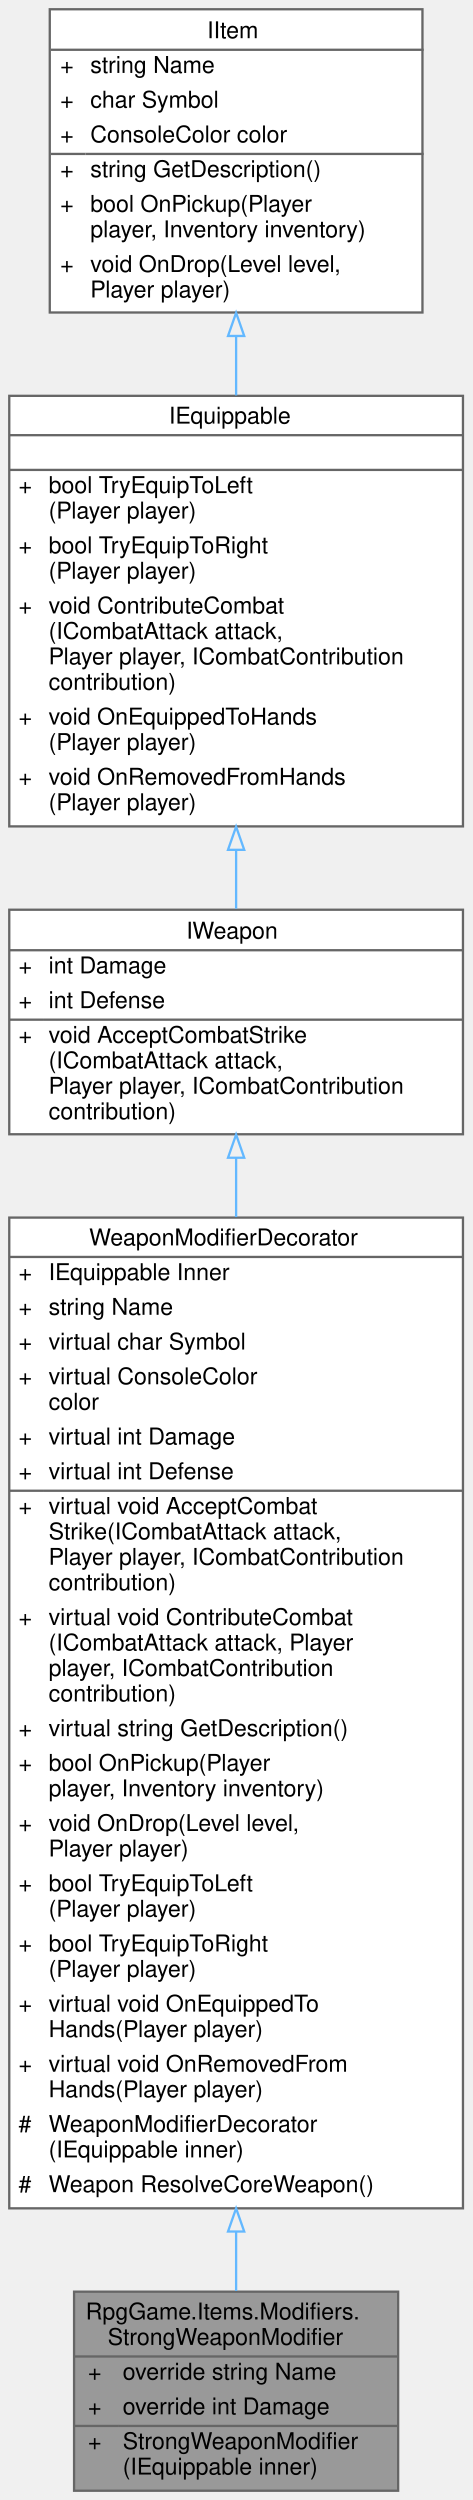
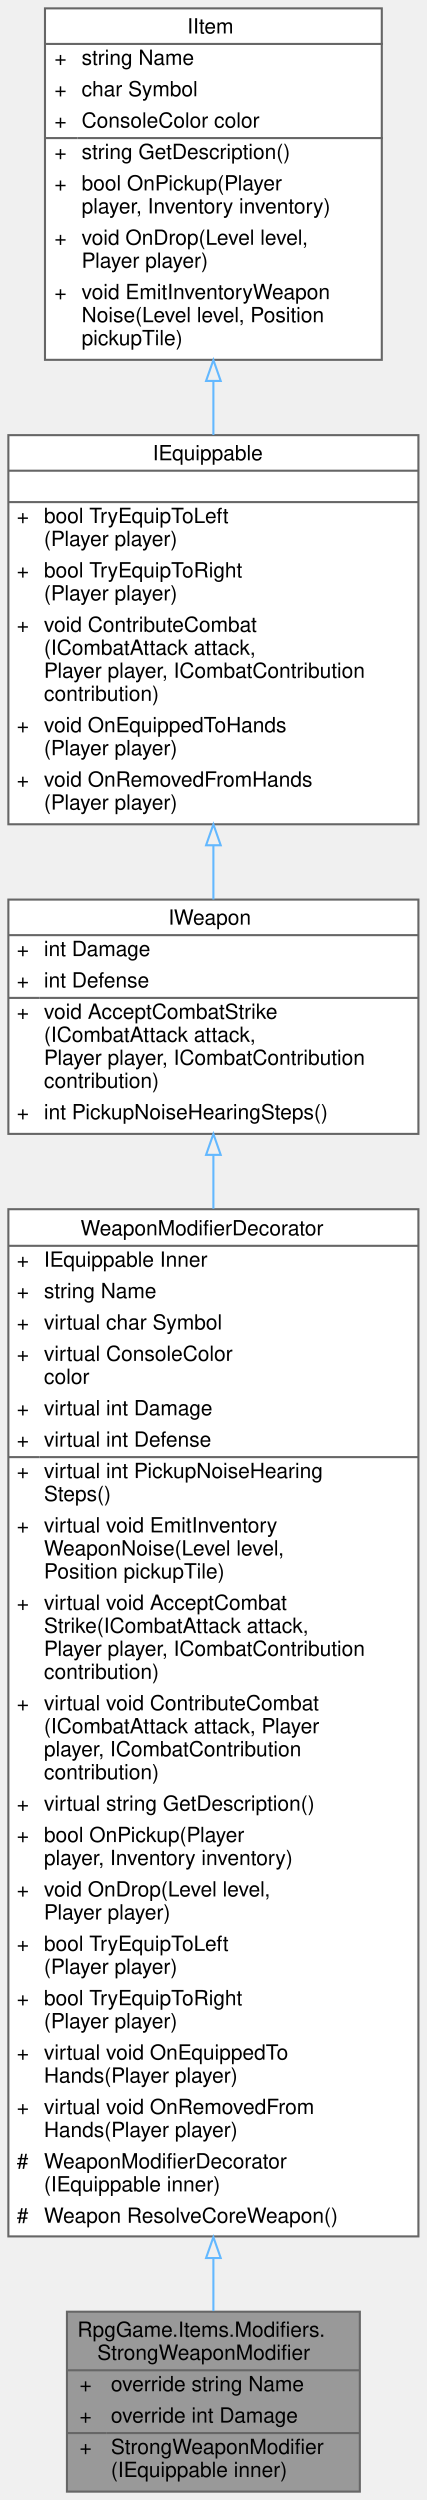
- <svg xmlns="http://www.w3.org/2000/svg" xmlns:xlink="http://www.w3.org/1999/xlink" width="204pt" height="1080pt" viewBox="0.00 0.00 204.00 1080.00">
-   <g id="graph0" class="graph" transform="scale(1 1) rotate(0) translate(4 1076)">
+ <svg xmlns="http://www.w3.org/2000/svg" xmlns:xlink="http://www.w3.org/1999/xlink" width="204pt" height="1195pt" viewBox="0.00 0.00 204.00 1195.00">
+   <g id="graph0" class="graph" transform="scale(1 1) rotate(0) translate(4 1191)">
    <g id="Node000001" class="node">
      <g id="a_Node000001">
        <a xlink:title="Decorator that increases weapon damage (+5). Name gains a &quot;(Strong)&quot; suffix.">
          <polygon fill="#999999" stroke="transparent" points="168,-86 28,-86 28,0 168,0 168,-86" />
          <text text-anchor="start" x="33" y="-74" font-family="Helvetica,sans-Serif" font-size="10.00">RpgGame.Items.Modifiers.</text>
          <text text-anchor="start" x="42.5" y="-63" font-family="Helvetica,sans-Serif" font-size="10.00">StrongWeaponModifier</text>
          <text text-anchor="start" x="34" y="-48" font-family="Helvetica,sans-Serif" font-size="10.00">+</text>
          <text text-anchor="start" x="49" y="-48" font-family="Helvetica,sans-Serif" font-size="10.00">override string Name</text>
          <text text-anchor="start" x="34" y="-33" font-family="Helvetica,sans-Serif" font-size="10.00">+</text>
          <text text-anchor="start" x="49" y="-33" font-family="Helvetica,sans-Serif" font-size="10.00">override int Damage</text>
          <text text-anchor="start" x="34" y="-18" font-family="Helvetica,sans-Serif" font-size="10.00">+</text>
          <text text-anchor="start" x="49" y="-18" font-family="Helvetica,sans-Serif" font-size="10.00">StrongWeaponModifier</text>
          <text text-anchor="start" x="49" y="-7" font-family="Helvetica,sans-Serif" font-size="10.00">(IEquippable inner)</text>
          <polygon fill="#666666" stroke="#666666" points="28,-58 28,-58 168,-58 168,-58 28,-58" />
          <polygon fill="#666666" stroke="#666666" points="28,-28 28,-28 47,-28 47,-28 28,-28" />
          <polygon fill="#666666" stroke="#666666" points="47,-28 47,-28 168,-28 168,-28 47,-28" />
          <polygon fill="none" stroke="#666666" points="28,0 28,-86 168,-86 168,0 28,0" />
        </a>
      </g>
    </g>
    <g id="Node000002" class="node">
      <g id="a_Node000002">
        <a xlink:href="classRpgGame_1_1Items_1_1Modifiers_1_1WeaponModifierDecorator.html" target="_top" xlink:title="Decorator base for Weapon stacks: forwards most behavior to an inner IEquippable while allowing subcl...">
-           <polygon fill="white" stroke="transparent" points="196,-550 0,-550 0,-122 196,-122 196,-550" />
-           <text text-anchor="start" x="34.5" y="-538" font-family="Helvetica,sans-Serif" font-size="10.00">WeaponModifierDecorator</text>
-           <text text-anchor="start" x="4" y="-523" font-family="Helvetica,sans-Serif" font-size="10.00">+</text>
-           <text text-anchor="start" x="17" y="-523" font-family="Helvetica,sans-Serif" font-size="10.00">IEquippable Inner</text>
-           <text text-anchor="start" x="4" y="-508" font-family="Helvetica,sans-Serif" font-size="10.00">+</text>
-           <text text-anchor="start" x="17" y="-508" font-family="Helvetica,sans-Serif" font-size="10.00">string Name</text>
-           <text text-anchor="start" x="4" y="-493" font-family="Helvetica,sans-Serif" font-size="10.00">+</text>
-           <text text-anchor="start" x="17" y="-493" font-family="Helvetica,sans-Serif" font-size="10.00">virtual char Symbol</text>
-           <text text-anchor="start" x="4" y="-478" font-family="Helvetica,sans-Serif" font-size="10.00">+</text>
-           <text text-anchor="start" x="17" y="-478" font-family="Helvetica,sans-Serif" font-size="10.00">virtual ConsoleColor</text>
-           <text text-anchor="start" x="17" y="-467" font-family="Helvetica,sans-Serif" font-size="10.00"> color</text>
-           <text text-anchor="start" x="4" y="-452" font-family="Helvetica,sans-Serif" font-size="10.00">+</text>
-           <text text-anchor="start" x="17" y="-452" font-family="Helvetica,sans-Serif" font-size="10.00">virtual int Damage</text>
-           <text text-anchor="start" x="4" y="-437" font-family="Helvetica,sans-Serif" font-size="10.00">+</text>
-           <text text-anchor="start" x="17" y="-437" font-family="Helvetica,sans-Serif" font-size="10.00">virtual int Defense</text>
-           <text text-anchor="start" x="4" y="-422" font-family="Helvetica,sans-Serif" font-size="10.00">+</text>
-           <text text-anchor="start" x="17" y="-422" font-family="Helvetica,sans-Serif" font-size="10.00">virtual void AcceptCombat</text>
-           <text text-anchor="start" x="17" y="-411" font-family="Helvetica,sans-Serif" font-size="10.00">Strike(ICombatAttack attack,</text>
-           <text text-anchor="start" x="17" y="-400" font-family="Helvetica,sans-Serif" font-size="10.00"> Player player, ICombatContribution</text>
-           <text text-anchor="start" x="17" y="-389" font-family="Helvetica,sans-Serif" font-size="10.00"> contribution)</text>
-           <text text-anchor="start" x="4" y="-374" font-family="Helvetica,sans-Serif" font-size="10.00">+</text>
-           <text text-anchor="start" x="17" y="-374" font-family="Helvetica,sans-Serif" font-size="10.00">virtual void ContributeCombat</text>
-           <text text-anchor="start" x="17" y="-363" font-family="Helvetica,sans-Serif" font-size="10.00">(ICombatAttack attack, Player</text>
-           <text text-anchor="start" x="17" y="-352" font-family="Helvetica,sans-Serif" font-size="10.00"> player, ICombatContribution</text>
-           <text text-anchor="start" x="17" y="-341" font-family="Helvetica,sans-Serif" font-size="10.00"> contribution)</text>
-           <text text-anchor="start" x="4" y="-326" font-family="Helvetica,sans-Serif" font-size="10.00">+</text>
-           <text text-anchor="start" x="17" y="-326" font-family="Helvetica,sans-Serif" font-size="10.00">virtual string GetDescription()</text>
-           <text text-anchor="start" x="4" y="-311" font-family="Helvetica,sans-Serif" font-size="10.00">+</text>
-           <text text-anchor="start" x="17" y="-311" font-family="Helvetica,sans-Serif" font-size="10.00">bool OnPickup(Player</text>
-           <text text-anchor="start" x="17" y="-300" font-family="Helvetica,sans-Serif" font-size="10.00"> player, Inventory inventory)</text>
-           <text text-anchor="start" x="4" y="-285" font-family="Helvetica,sans-Serif" font-size="10.00">+</text>
-           <text text-anchor="start" x="17" y="-285" font-family="Helvetica,sans-Serif" font-size="10.00">void OnDrop(Level level,</text>
-           <text text-anchor="start" x="17" y="-274" font-family="Helvetica,sans-Serif" font-size="10.00"> Player player)</text>
-           <text text-anchor="start" x="4" y="-259" font-family="Helvetica,sans-Serif" font-size="10.00">+</text>
-           <text text-anchor="start" x="17" y="-259" font-family="Helvetica,sans-Serif" font-size="10.00">bool TryEquipToLeft</text>
-           <text text-anchor="start" x="17" y="-248" font-family="Helvetica,sans-Serif" font-size="10.00">(Player player)</text>
-           <text text-anchor="start" x="4" y="-233" font-family="Helvetica,sans-Serif" font-size="10.00">+</text>
-           <text text-anchor="start" x="17" y="-233" font-family="Helvetica,sans-Serif" font-size="10.00">bool TryEquipToRight</text>
-           <text text-anchor="start" x="17" y="-222" font-family="Helvetica,sans-Serif" font-size="10.00">(Player player)</text>
-           <text text-anchor="start" x="4" y="-207" font-family="Helvetica,sans-Serif" font-size="10.00">+</text>
-           <text text-anchor="start" x="17" y="-207" font-family="Helvetica,sans-Serif" font-size="10.00">virtual void OnEquippedTo</text>
-           <text text-anchor="start" x="17" y="-196" font-family="Helvetica,sans-Serif" font-size="10.00">Hands(Player player)</text>
-           <text text-anchor="start" x="4" y="-181" font-family="Helvetica,sans-Serif" font-size="10.00">+</text>
-           <text text-anchor="start" x="17" y="-181" font-family="Helvetica,sans-Serif" font-size="10.00">virtual void OnRemovedFrom</text>
-           <text text-anchor="start" x="17" y="-170" font-family="Helvetica,sans-Serif" font-size="10.00">Hands(Player player)</text>
-           <text text-anchor="start" x="4" y="-155" font-family="Helvetica,sans-Serif" font-size="10.00">#</text>
-           <text text-anchor="start" x="17" y="-155" font-family="Helvetica,sans-Serif" font-size="10.00">WeaponModifierDecorator</text>
-           <text text-anchor="start" x="17" y="-144" font-family="Helvetica,sans-Serif" font-size="10.00">(IEquippable inner)</text>
-           <text text-anchor="start" x="4" y="-129" font-family="Helvetica,sans-Serif" font-size="10.00">#</text>
-           <text text-anchor="start" x="17" y="-129" font-family="Helvetica,sans-Serif" font-size="10.00">Weapon ResolveCoreWeapon()</text>
-           <polygon fill="#666666" stroke="#666666" points="0,-533 0,-533 196,-533 196,-533 0,-533" />
-           <polygon fill="#666666" stroke="#666666" points="0,-432 0,-432 15,-432 15,-432 0,-432" />
-           <polygon fill="#666666" stroke="#666666" points="15,-432 15,-432 196,-432 196,-432 15,-432" />
-           <polygon fill="none" stroke="#666666" points="0,-122 0,-550 196,-550 196,-122 0,-122" />
+           <polygon fill="white" stroke="transparent" points="196,-613 0,-613 0,-122 196,-122 196,-613" />
+           <text text-anchor="start" x="34.5" y="-600.5" font-family="Helvetica,sans-Serif" font-size="10.00">WeaponModifierDecorator</text>
+           <text text-anchor="start" x="4" y="-585.5" font-family="Helvetica,sans-Serif" font-size="10.00">+</text>
+           <text text-anchor="start" x="17" y="-585.5" font-family="Helvetica,sans-Serif" font-size="10.00">IEquippable Inner</text>
+           <text text-anchor="start" x="4" y="-570.5" font-family="Helvetica,sans-Serif" font-size="10.00">+</text>
+           <text text-anchor="start" x="17" y="-570.5" font-family="Helvetica,sans-Serif" font-size="10.00">string Name</text>
+           <text text-anchor="start" x="4" y="-555.5" font-family="Helvetica,sans-Serif" font-size="10.00">+</text>
+           <text text-anchor="start" x="17" y="-555.5" font-family="Helvetica,sans-Serif" font-size="10.00">virtual char Symbol</text>
+           <text text-anchor="start" x="4" y="-540.5" font-family="Helvetica,sans-Serif" font-size="10.00">+</text>
+           <text text-anchor="start" x="17" y="-540.5" font-family="Helvetica,sans-Serif" font-size="10.00">virtual ConsoleColor</text>
+           <text text-anchor="start" x="17" y="-529.5" font-family="Helvetica,sans-Serif" font-size="10.00"> color</text>
+           <text text-anchor="start" x="4" y="-514.5" font-family="Helvetica,sans-Serif" font-size="10.00">+</text>
+           <text text-anchor="start" x="17" y="-514.5" font-family="Helvetica,sans-Serif" font-size="10.00">virtual int Damage</text>
+           <text text-anchor="start" x="4" y="-499.5" font-family="Helvetica,sans-Serif" font-size="10.00">+</text>
+           <text text-anchor="start" x="17" y="-499.5" font-family="Helvetica,sans-Serif" font-size="10.00">virtual int Defense</text>
+           <text text-anchor="start" x="4" y="-484.5" font-family="Helvetica,sans-Serif" font-size="10.00">+</text>
+           <text text-anchor="start" x="17" y="-484.5" font-family="Helvetica,sans-Serif" font-size="10.00">virtual int PickupNoiseHearing</text>
+           <text text-anchor="start" x="17" y="-473.5" font-family="Helvetica,sans-Serif" font-size="10.00">Steps()</text>
+           <text text-anchor="start" x="4" y="-458.5" font-family="Helvetica,sans-Serif" font-size="10.00">+</text>
+           <text text-anchor="start" x="17" y="-458.5" font-family="Helvetica,sans-Serif" font-size="10.00">virtual void EmitInventory</text>
+           <text text-anchor="start" x="17" y="-447.5" font-family="Helvetica,sans-Serif" font-size="10.00">WeaponNoise(Level level,</text>
+           <text text-anchor="start" x="17" y="-436.5" font-family="Helvetica,sans-Serif" font-size="10.00"> Position pickupTile)</text>
+           <text text-anchor="start" x="4" y="-421.5" font-family="Helvetica,sans-Serif" font-size="10.00">+</text>
+           <text text-anchor="start" x="17" y="-421.5" font-family="Helvetica,sans-Serif" font-size="10.00">virtual void AcceptCombat</text>
+           <text text-anchor="start" x="17" y="-410.5" font-family="Helvetica,sans-Serif" font-size="10.00">Strike(ICombatAttack attack,</text>
+           <text text-anchor="start" x="17" y="-399.5" font-family="Helvetica,sans-Serif" font-size="10.00"> Player player, ICombatContribution</text>
+           <text text-anchor="start" x="17" y="-388.5" font-family="Helvetica,sans-Serif" font-size="10.00"> contribution)</text>
+           <text text-anchor="start" x="4" y="-373.5" font-family="Helvetica,sans-Serif" font-size="10.00">+</text>
+           <text text-anchor="start" x="17" y="-373.5" font-family="Helvetica,sans-Serif" font-size="10.00">virtual void ContributeCombat</text>
+           <text text-anchor="start" x="17" y="-362.5" font-family="Helvetica,sans-Serif" font-size="10.00">(ICombatAttack attack, Player</text>
+           <text text-anchor="start" x="17" y="-351.5" font-family="Helvetica,sans-Serif" font-size="10.00"> player, ICombatContribution</text>
+           <text text-anchor="start" x="17" y="-340.5" font-family="Helvetica,sans-Serif" font-size="10.00"> contribution)</text>
+           <text text-anchor="start" x="4" y="-325.5" font-family="Helvetica,sans-Serif" font-size="10.00">+</text>
+           <text text-anchor="start" x="17" y="-325.5" font-family="Helvetica,sans-Serif" font-size="10.00">virtual string GetDescription()</text>
+           <text text-anchor="start" x="4" y="-310.5" font-family="Helvetica,sans-Serif" font-size="10.00">+</text>
+           <text text-anchor="start" x="17" y="-310.5" font-family="Helvetica,sans-Serif" font-size="10.00">bool OnPickup(Player</text>
+           <text text-anchor="start" x="17" y="-299.5" font-family="Helvetica,sans-Serif" font-size="10.00"> player, Inventory inventory)</text>
+           <text text-anchor="start" x="4" y="-284.5" font-family="Helvetica,sans-Serif" font-size="10.00">+</text>
+           <text text-anchor="start" x="17" y="-284.5" font-family="Helvetica,sans-Serif" font-size="10.00">void OnDrop(Level level,</text>
+           <text text-anchor="start" x="17" y="-273.5" font-family="Helvetica,sans-Serif" font-size="10.00"> Player player)</text>
+           <text text-anchor="start" x="4" y="-258.5" font-family="Helvetica,sans-Serif" font-size="10.00">+</text>
+           <text text-anchor="start" x="17" y="-258.5" font-family="Helvetica,sans-Serif" font-size="10.00">bool TryEquipToLeft</text>
+           <text text-anchor="start" x="17" y="-247.5" font-family="Helvetica,sans-Serif" font-size="10.00">(Player player)</text>
+           <text text-anchor="start" x="4" y="-232.5" font-family="Helvetica,sans-Serif" font-size="10.00">+</text>
+           <text text-anchor="start" x="17" y="-232.5" font-family="Helvetica,sans-Serif" font-size="10.00">bool TryEquipToRight</text>
+           <text text-anchor="start" x="17" y="-221.5" font-family="Helvetica,sans-Serif" font-size="10.00">(Player player)</text>
+           <text text-anchor="start" x="4" y="-206.5" font-family="Helvetica,sans-Serif" font-size="10.00">+</text>
+           <text text-anchor="start" x="17" y="-206.5" font-family="Helvetica,sans-Serif" font-size="10.00">virtual void OnEquippedTo</text>
+           <text text-anchor="start" x="17" y="-195.5" font-family="Helvetica,sans-Serif" font-size="10.00">Hands(Player player)</text>
+           <text text-anchor="start" x="4" y="-180.5" font-family="Helvetica,sans-Serif" font-size="10.00">+</text>
+           <text text-anchor="start" x="17" y="-180.5" font-family="Helvetica,sans-Serif" font-size="10.00">virtual void OnRemovedFrom</text>
+           <text text-anchor="start" x="17" y="-169.5" font-family="Helvetica,sans-Serif" font-size="10.00">Hands(Player player)</text>
+           <text text-anchor="start" x="4" y="-154.5" font-family="Helvetica,sans-Serif" font-size="10.00">#</text>
+           <text text-anchor="start" x="17" y="-154.5" font-family="Helvetica,sans-Serif" font-size="10.00">WeaponModifierDecorator</text>
+           <text text-anchor="start" x="17" y="-143.5" font-family="Helvetica,sans-Serif" font-size="10.00">(IEquippable inner)</text>
+           <text text-anchor="start" x="4" y="-128.5" font-family="Helvetica,sans-Serif" font-size="10.00">#</text>
+           <text text-anchor="start" x="17" y="-128.5" font-family="Helvetica,sans-Serif" font-size="10.00">Weapon ResolveCoreWeapon()</text>
+           <polygon fill="#666666" stroke="#666666" points="0,-595.5 0,-595.5 196,-595.5 196,-595.5 0,-595.5" />
+           <polygon fill="#666666" stroke="#666666" points="0,-494.5 0,-494.5 15,-494.5 15,-494.5 0,-494.5" />
+           <polygon fill="#666666" stroke="#666666" points="15,-494.5 15,-494.5 196,-494.5 196,-494.5 15,-494.5" />
+           <polygon fill="none" stroke="#666666" points="0,-122 0,-613 196,-613 196,-122 0,-122" />
        </a>
      </g>
    </g>
    <g id="edge1_Node000001_Node000002" class="edge">
      <g id="a_edge1_Node000001_Node000002">
        <a xlink:title=" ">
-           <path fill="none" stroke="#63b8ff" d="M98,-111.83C98,-102.67 98,-94.1 98,-86.33" />
-           <polygon fill="none" stroke="#63b8ff" points="94.5,-111.98 98,-121.98 101.5,-111.98 94.5,-111.98" />
+           <path fill="none" stroke="#63b8ff" d="M98,-111.56C98,-102.47 98,-93.99 98,-86.32" />
+           <polygon fill="none" stroke="#63b8ff" points="94.5,-111.66 98,-121.66 101.5,-111.66 94.5,-111.66" />
        </a>
      </g>
    </g>
    <g id="Node000003" class="node">
      <g id="a_Node000003">
        <a xlink:href="interfaceRpgGame_1_1Items_1_1IWeapon.html" target="_top" xlink:title="An equippable item that contributes a damage value (typically a weapon).">
-           <polygon fill="white" stroke="transparent" points="196,-683 0,-683 0,-586 196,-586 196,-683" />
-           <text text-anchor="start" x="76.5" y="-670.5" font-family="Helvetica,sans-Serif" font-size="10.00">IWeapon</text>
-           <text text-anchor="start" x="4" y="-655.5" font-family="Helvetica,sans-Serif" font-size="10.00">+</text>
-           <text text-anchor="start" x="17" y="-655.5" font-family="Helvetica,sans-Serif" font-size="10.00">int Damage</text>
-           <text text-anchor="start" x="4" y="-640.5" font-family="Helvetica,sans-Serif" font-size="10.00">+</text>
-           <text text-anchor="start" x="17" y="-640.5" font-family="Helvetica,sans-Serif" font-size="10.00">int Defense</text>
-           <text text-anchor="start" x="4" y="-625.5" font-family="Helvetica,sans-Serif" font-size="10.00">+</text>
-           <text text-anchor="start" x="17" y="-625.5" font-family="Helvetica,sans-Serif" font-size="10.00">void AcceptCombatStrike</text>
-           <text text-anchor="start" x="17" y="-614.5" font-family="Helvetica,sans-Serif" font-size="10.00">(ICombatAttack attack,</text>
-           <text text-anchor="start" x="17" y="-603.5" font-family="Helvetica,sans-Serif" font-size="10.00"> Player player, ICombatContribution</text>
-           <text text-anchor="start" x="17" y="-592.5" font-family="Helvetica,sans-Serif" font-size="10.00"> contribution)</text>
-           <polygon fill="#666666" stroke="#666666" points="0,-665.5 0,-665.5 196,-665.5 196,-665.5 0,-665.5" />
-           <polygon fill="#666666" stroke="#666666" points="0,-635.5 0,-635.5 15,-635.5 15,-635.5 0,-635.5" />
-           <polygon fill="#666666" stroke="#666666" points="15,-635.5 15,-635.5 196,-635.5 196,-635.5 15,-635.5" />
-           <polygon fill="none" stroke="#666666" points="0,-586 0,-683 196,-683 196,-586 0,-586" />
+           <polygon fill="white" stroke="transparent" points="196,-761 0,-761 0,-649 196,-649 196,-761" />
+           <text text-anchor="start" x="76.5" y="-749" font-family="Helvetica,sans-Serif" font-size="10.00">IWeapon</text>
+           <text text-anchor="start" x="4" y="-734" font-family="Helvetica,sans-Serif" font-size="10.00">+</text>
+           <text text-anchor="start" x="17" y="-734" font-family="Helvetica,sans-Serif" font-size="10.00">int Damage</text>
+           <text text-anchor="start" x="4" y="-719" font-family="Helvetica,sans-Serif" font-size="10.00">+</text>
+           <text text-anchor="start" x="17" y="-719" font-family="Helvetica,sans-Serif" font-size="10.00">int Defense</text>
+           <text text-anchor="start" x="4" y="-704" font-family="Helvetica,sans-Serif" font-size="10.00">+</text>
+           <text text-anchor="start" x="17" y="-704" font-family="Helvetica,sans-Serif" font-size="10.00">void AcceptCombatStrike</text>
+           <text text-anchor="start" x="17" y="-693" font-family="Helvetica,sans-Serif" font-size="10.00">(ICombatAttack attack,</text>
+           <text text-anchor="start" x="17" y="-682" font-family="Helvetica,sans-Serif" font-size="10.00"> Player player, ICombatContribution</text>
+           <text text-anchor="start" x="17" y="-671" font-family="Helvetica,sans-Serif" font-size="10.00"> contribution)</text>
+           <text text-anchor="start" x="4" y="-656" font-family="Helvetica,sans-Serif" font-size="10.00">+</text>
+           <text text-anchor="start" x="17" y="-656" font-family="Helvetica,sans-Serif" font-size="10.00">int PickupNoiseHearingSteps()</text>
+           <polygon fill="#666666" stroke="#666666" points="0,-744 0,-744 196,-744 196,-744 0,-744" />
+           <polygon fill="#666666" stroke="#666666" points="0,-714 0,-714 15,-714 15,-714 0,-714" />
+           <polygon fill="#666666" stroke="#666666" points="15,-714 15,-714 196,-714 196,-714 15,-714" />
+           <polygon fill="none" stroke="#666666" points="0,-649 0,-761 196,-761 196,-649 0,-649" />
        </a>
      </g>
    </g>
    <g id="edge2_Node000002_Node000003" class="edge">
      <g id="a_edge2_Node000002_Node000003">
        <a xlink:title=" ">
-           <path fill="none" stroke="#63b8ff" d="M98,-575.71C98,-567.72 98,-559.17 98,-550.22" />
-           <polygon fill="none" stroke="#63b8ff" points="94.5,-575.86 98,-585.86 101.5,-575.86 94.5,-575.86" />
+           <path fill="none" stroke="#63b8ff" d="M98,-638.72C98,-630.68 98,-622.14 98,-613.23" />
+           <polygon fill="none" stroke="#63b8ff" points="94.5,-638.97 98,-648.97 101.5,-638.97 94.5,-638.97" />
        </a>
      </g>
    </g>
    <g id="Node000004" class="node">
      <g id="a_Node000004">
        <a xlink:href="interfaceRpgGame_1_1Items_1_1IEquippable.html" target="_top" xlink:title="Represents an item that can be equipped by the player.">
-           <polygon fill="white" stroke="transparent" points="196,-905 0,-905 0,-719 196,-719 196,-905" />
-           <text text-anchor="start" x="69" y="-893" font-family="Helvetica,sans-Serif" font-size="10.00">IEquippable</text>
-           <text text-anchor="start" x="96" y="-878" font-family="Helvetica,sans-Serif" font-size="10.00"> </text>
-           <text text-anchor="start" x="4" y="-863" font-family="Helvetica,sans-Serif" font-size="10.00">+</text>
-           <text text-anchor="start" x="17" y="-863" font-family="Helvetica,sans-Serif" font-size="10.00">bool TryEquipToLeft</text>
-           <text text-anchor="start" x="17" y="-852" font-family="Helvetica,sans-Serif" font-size="10.00">(Player player)</text>
-           <text text-anchor="start" x="4" y="-837" font-family="Helvetica,sans-Serif" font-size="10.00">+</text>
-           <text text-anchor="start" x="17" y="-837" font-family="Helvetica,sans-Serif" font-size="10.00">bool TryEquipToRight</text>
-           <text text-anchor="start" x="17" y="-826" font-family="Helvetica,sans-Serif" font-size="10.00">(Player player)</text>
-           <text text-anchor="start" x="4" y="-811" font-family="Helvetica,sans-Serif" font-size="10.00">+</text>
-           <text text-anchor="start" x="17" y="-811" font-family="Helvetica,sans-Serif" font-size="10.00">void ContributeCombat</text>
-           <text text-anchor="start" x="17" y="-800" font-family="Helvetica,sans-Serif" font-size="10.00">(ICombatAttack attack,</text>
-           <text text-anchor="start" x="17" y="-789" font-family="Helvetica,sans-Serif" font-size="10.00"> Player player, ICombatContribution</text>
-           <text text-anchor="start" x="17" y="-778" font-family="Helvetica,sans-Serif" font-size="10.00"> contribution)</text>
-           <text text-anchor="start" x="4" y="-763" font-family="Helvetica,sans-Serif" font-size="10.00">+</text>
-           <text text-anchor="start" x="17" y="-763" font-family="Helvetica,sans-Serif" font-size="10.00">void OnEquippedToHands</text>
-           <text text-anchor="start" x="17" y="-752" font-family="Helvetica,sans-Serif" font-size="10.00">(Player player)</text>
-           <text text-anchor="start" x="4" y="-737" font-family="Helvetica,sans-Serif" font-size="10.00">+</text>
-           <text text-anchor="start" x="17" y="-737" font-family="Helvetica,sans-Serif" font-size="10.00">void OnRemovedFromHands</text>
-           <text text-anchor="start" x="17" y="-726" font-family="Helvetica,sans-Serif" font-size="10.00">(Player player)</text>
-           <polygon fill="#666666" stroke="#666666" points="0,-888 0,-888 196,-888 196,-888 0,-888" />
-           <polygon fill="#666666" stroke="#666666" points="0,-873 0,-873 196,-873 196,-873 0,-873" />
-           <polygon fill="none" stroke="#666666" points="0,-719 0,-905 196,-905 196,-719 0,-719" />
+           <polygon fill="white" stroke="transparent" points="196,-983 0,-983 0,-797 196,-797 196,-983" />
+           <text text-anchor="start" x="69" y="-971" font-family="Helvetica,sans-Serif" font-size="10.00">IEquippable</text>
+           <text text-anchor="start" x="96" y="-956" font-family="Helvetica,sans-Serif" font-size="10.00"> </text>
+           <text text-anchor="start" x="4" y="-941" font-family="Helvetica,sans-Serif" font-size="10.00">+</text>
+           <text text-anchor="start" x="17" y="-941" font-family="Helvetica,sans-Serif" font-size="10.00">bool TryEquipToLeft</text>
+           <text text-anchor="start" x="17" y="-930" font-family="Helvetica,sans-Serif" font-size="10.00">(Player player)</text>
+           <text text-anchor="start" x="4" y="-915" font-family="Helvetica,sans-Serif" font-size="10.00">+</text>
+           <text text-anchor="start" x="17" y="-915" font-family="Helvetica,sans-Serif" font-size="10.00">bool TryEquipToRight</text>
+           <text text-anchor="start" x="17" y="-904" font-family="Helvetica,sans-Serif" font-size="10.00">(Player player)</text>
+           <text text-anchor="start" x="4" y="-889" font-family="Helvetica,sans-Serif" font-size="10.00">+</text>
+           <text text-anchor="start" x="17" y="-889" font-family="Helvetica,sans-Serif" font-size="10.00">void ContributeCombat</text>
+           <text text-anchor="start" x="17" y="-878" font-family="Helvetica,sans-Serif" font-size="10.00">(ICombatAttack attack,</text>
+           <text text-anchor="start" x="17" y="-867" font-family="Helvetica,sans-Serif" font-size="10.00"> Player player, ICombatContribution</text>
+           <text text-anchor="start" x="17" y="-856" font-family="Helvetica,sans-Serif" font-size="10.00"> contribution)</text>
+           <text text-anchor="start" x="4" y="-841" font-family="Helvetica,sans-Serif" font-size="10.00">+</text>
+           <text text-anchor="start" x="17" y="-841" font-family="Helvetica,sans-Serif" font-size="10.00">void OnEquippedToHands</text>
+           <text text-anchor="start" x="17" y="-830" font-family="Helvetica,sans-Serif" font-size="10.00">(Player player)</text>
+           <text text-anchor="start" x="4" y="-815" font-family="Helvetica,sans-Serif" font-size="10.00">+</text>
+           <text text-anchor="start" x="17" y="-815" font-family="Helvetica,sans-Serif" font-size="10.00">void OnRemovedFromHands</text>
+           <text text-anchor="start" x="17" y="-804" font-family="Helvetica,sans-Serif" font-size="10.00">(Player player)</text>
+           <polygon fill="#666666" stroke="#666666" points="0,-966 0,-966 196,-966 196,-966 0,-966" />
+           <polygon fill="#666666" stroke="#666666" points="0,-951 0,-951 196,-951 196,-951 0,-951" />
+           <polygon fill="none" stroke="#666666" points="0,-797 0,-983 196,-983 196,-797 0,-797" />
        </a>
      </g>
    </g>
    <g id="edge3_Node000003_Node000004" class="edge">
      <g id="a_edge3_Node000003_Node000004">
        <a xlink:title=" ">
-           <path fill="none" stroke="#63b8ff" d="M98,-708.88C98,-700.08 98,-691.47 98,-683.44" />
-           <polygon fill="none" stroke="#63b8ff" points="94.5,-708.88 98,-718.88 101.5,-708.88 94.5,-708.88" />
+           <path fill="none" stroke="#63b8ff" d="M98,-786.91C98,-778.04 98,-769.3 98,-761.04" />
+           <polygon fill="none" stroke="#63b8ff" points="94.5,-786.96 98,-796.96 101.5,-786.96 94.5,-786.96" />
        </a>
      </g>
    </g>
    <g id="Node000005" class="node">
      <g id="a_Node000005">
        <a xlink:href="interfaceRpgGame_1_1Items_1_1IItem.html" target="_top" xlink:title="Defines the contract for all items that can exist within the game world.">
-           <polygon fill="white" stroke="transparent" points="178.5,-1072 17.5,-1072 17.5,-941 178.5,-941 178.5,-1072" />
-           <text text-anchor="start" x="85.5" y="-1059.5" font-family="Helvetica,sans-Serif" font-size="10.00">IItem</text>
-           <text text-anchor="start" x="22" y="-1044.5" font-family="Helvetica,sans-Serif" font-size="10.00">+</text>
-           <text text-anchor="start" x="35" y="-1044.5" font-family="Helvetica,sans-Serif" font-size="10.00">string Name</text>
-           <text text-anchor="start" x="22" y="-1029.5" font-family="Helvetica,sans-Serif" font-size="10.00">+</text>
-           <text text-anchor="start" x="35" y="-1029.5" font-family="Helvetica,sans-Serif" font-size="10.00">char Symbol</text>
-           <text text-anchor="start" x="22" y="-1014.5" font-family="Helvetica,sans-Serif" font-size="10.00">+</text>
-           <text text-anchor="start" x="35" y="-1014.5" font-family="Helvetica,sans-Serif" font-size="10.00">ConsoleColor color</text>
-           <text text-anchor="start" x="22" y="-999.5" font-family="Helvetica,sans-Serif" font-size="10.00">+</text>
-           <text text-anchor="start" x="35" y="-999.5" font-family="Helvetica,sans-Serif" font-size="10.00">string GetDescription()</text>
-           <text text-anchor="start" x="22" y="-984.5" font-family="Helvetica,sans-Serif" font-size="10.00">+</text>
-           <text text-anchor="start" x="35" y="-984.5" font-family="Helvetica,sans-Serif" font-size="10.00">bool OnPickup(Player</text>
-           <text text-anchor="start" x="35" y="-973.5" font-family="Helvetica,sans-Serif" font-size="10.00"> player, Inventory inventory)</text>
-           <text text-anchor="start" x="22" y="-958.5" font-family="Helvetica,sans-Serif" font-size="10.00">+</text>
-           <text text-anchor="start" x="35" y="-958.5" font-family="Helvetica,sans-Serif" font-size="10.00">void OnDrop(Level level,</text>
-           <text text-anchor="start" x="35" y="-947.5" font-family="Helvetica,sans-Serif" font-size="10.00"> Player player)</text>
-           <polygon fill="#666666" stroke="#666666" points="18,-1054.5 18,-1054.5 179,-1054.5 179,-1054.5 18,-1054.5" />
-           <polygon fill="#666666" stroke="#666666" points="18,-1009.5 18,-1009.5 33,-1009.5 33,-1009.5 18,-1009.5" />
-           <polygon fill="#666666" stroke="#666666" points="33,-1009.5 33,-1009.5 179,-1009.5 179,-1009.5 33,-1009.5" />
-           <polygon fill="none" stroke="#666666" points="17.5,-941 17.5,-1072 178.5,-1072 178.5,-941 17.5,-941" />
+           <polygon fill="white" stroke="transparent" points="178.5,-1187 17.5,-1187 17.5,-1019 178.5,-1019 178.5,-1187" />
+           <text text-anchor="start" x="85.5" y="-1175" font-family="Helvetica,sans-Serif" font-size="10.00">IItem</text>
+           <text text-anchor="start" x="22" y="-1160" font-family="Helvetica,sans-Serif" font-size="10.00">+</text>
+           <text text-anchor="start" x="35" y="-1160" font-family="Helvetica,sans-Serif" font-size="10.00">string Name</text>
+           <text text-anchor="start" x="22" y="-1145" font-family="Helvetica,sans-Serif" font-size="10.00">+</text>
+           <text text-anchor="start" x="35" y="-1145" font-family="Helvetica,sans-Serif" font-size="10.00">char Symbol</text>
+           <text text-anchor="start" x="22" y="-1130" font-family="Helvetica,sans-Serif" font-size="10.00">+</text>
+           <text text-anchor="start" x="35" y="-1130" font-family="Helvetica,sans-Serif" font-size="10.00">ConsoleColor color</text>
+           <text text-anchor="start" x="22" y="-1115" font-family="Helvetica,sans-Serif" font-size="10.00">+</text>
+           <text text-anchor="start" x="35" y="-1115" font-family="Helvetica,sans-Serif" font-size="10.00">string GetDescription()</text>
+           <text text-anchor="start" x="22" y="-1100" font-family="Helvetica,sans-Serif" font-size="10.00">+</text>
+           <text text-anchor="start" x="35" y="-1100" font-family="Helvetica,sans-Serif" font-size="10.00">bool OnPickup(Player</text>
+           <text text-anchor="start" x="35" y="-1089" font-family="Helvetica,sans-Serif" font-size="10.00"> player, Inventory inventory)</text>
+           <text text-anchor="start" x="22" y="-1074" font-family="Helvetica,sans-Serif" font-size="10.00">+</text>
+           <text text-anchor="start" x="35" y="-1074" font-family="Helvetica,sans-Serif" font-size="10.00">void OnDrop(Level level,</text>
+           <text text-anchor="start" x="35" y="-1063" font-family="Helvetica,sans-Serif" font-size="10.00"> Player player)</text>
+           <text text-anchor="start" x="22" y="-1048" font-family="Helvetica,sans-Serif" font-size="10.00">+</text>
+           <text text-anchor="start" x="35" y="-1048" font-family="Helvetica,sans-Serif" font-size="10.00">void EmitInventoryWeapon</text>
+           <text text-anchor="start" x="35" y="-1037" font-family="Helvetica,sans-Serif" font-size="10.00">Noise(Level level, Position</text>
+           <text text-anchor="start" x="35" y="-1026" font-family="Helvetica,sans-Serif" font-size="10.00"> pickupTile)</text>
+           <polygon fill="#666666" stroke="#666666" points="18,-1170 18,-1170 179,-1170 179,-1170 18,-1170" />
+           <polygon fill="#666666" stroke="#666666" points="18,-1125 18,-1125 33,-1125 33,-1125 18,-1125" />
+           <polygon fill="#666666" stroke="#666666" points="33,-1125 33,-1125 179,-1125 179,-1125 33,-1125" />
+           <polygon fill="none" stroke="#666666" points="17.5,-1019 17.5,-1187 178.5,-1187 178.5,-1019 17.5,-1019" />
        </a>
      </g>
    </g>
    <g id="edge4_Node000004_Node000005" class="edge">
      <g id="a_edge4_Node000004_Node000005">
        <a xlink:title=" ">
-           <path fill="none" stroke="#63b8ff" d="M98,-930.77C98,-922.38 98,-913.77 98,-905.2" />
-           <polygon fill="none" stroke="#63b8ff" points="94.5,-930.86 98,-940.86 101.5,-930.86 94.5,-930.86" />
+           <path fill="none" stroke="#63b8ff" d="M98,-1008.91C98,-1000.33 98,-991.64 98,-983.07" />
+           <polygon fill="none" stroke="#63b8ff" points="94.5,-1008.91 98,-1018.91 101.5,-1008.91 94.5,-1008.91" />
        </a>
      </g>
    </g>
  </g>
</svg>
